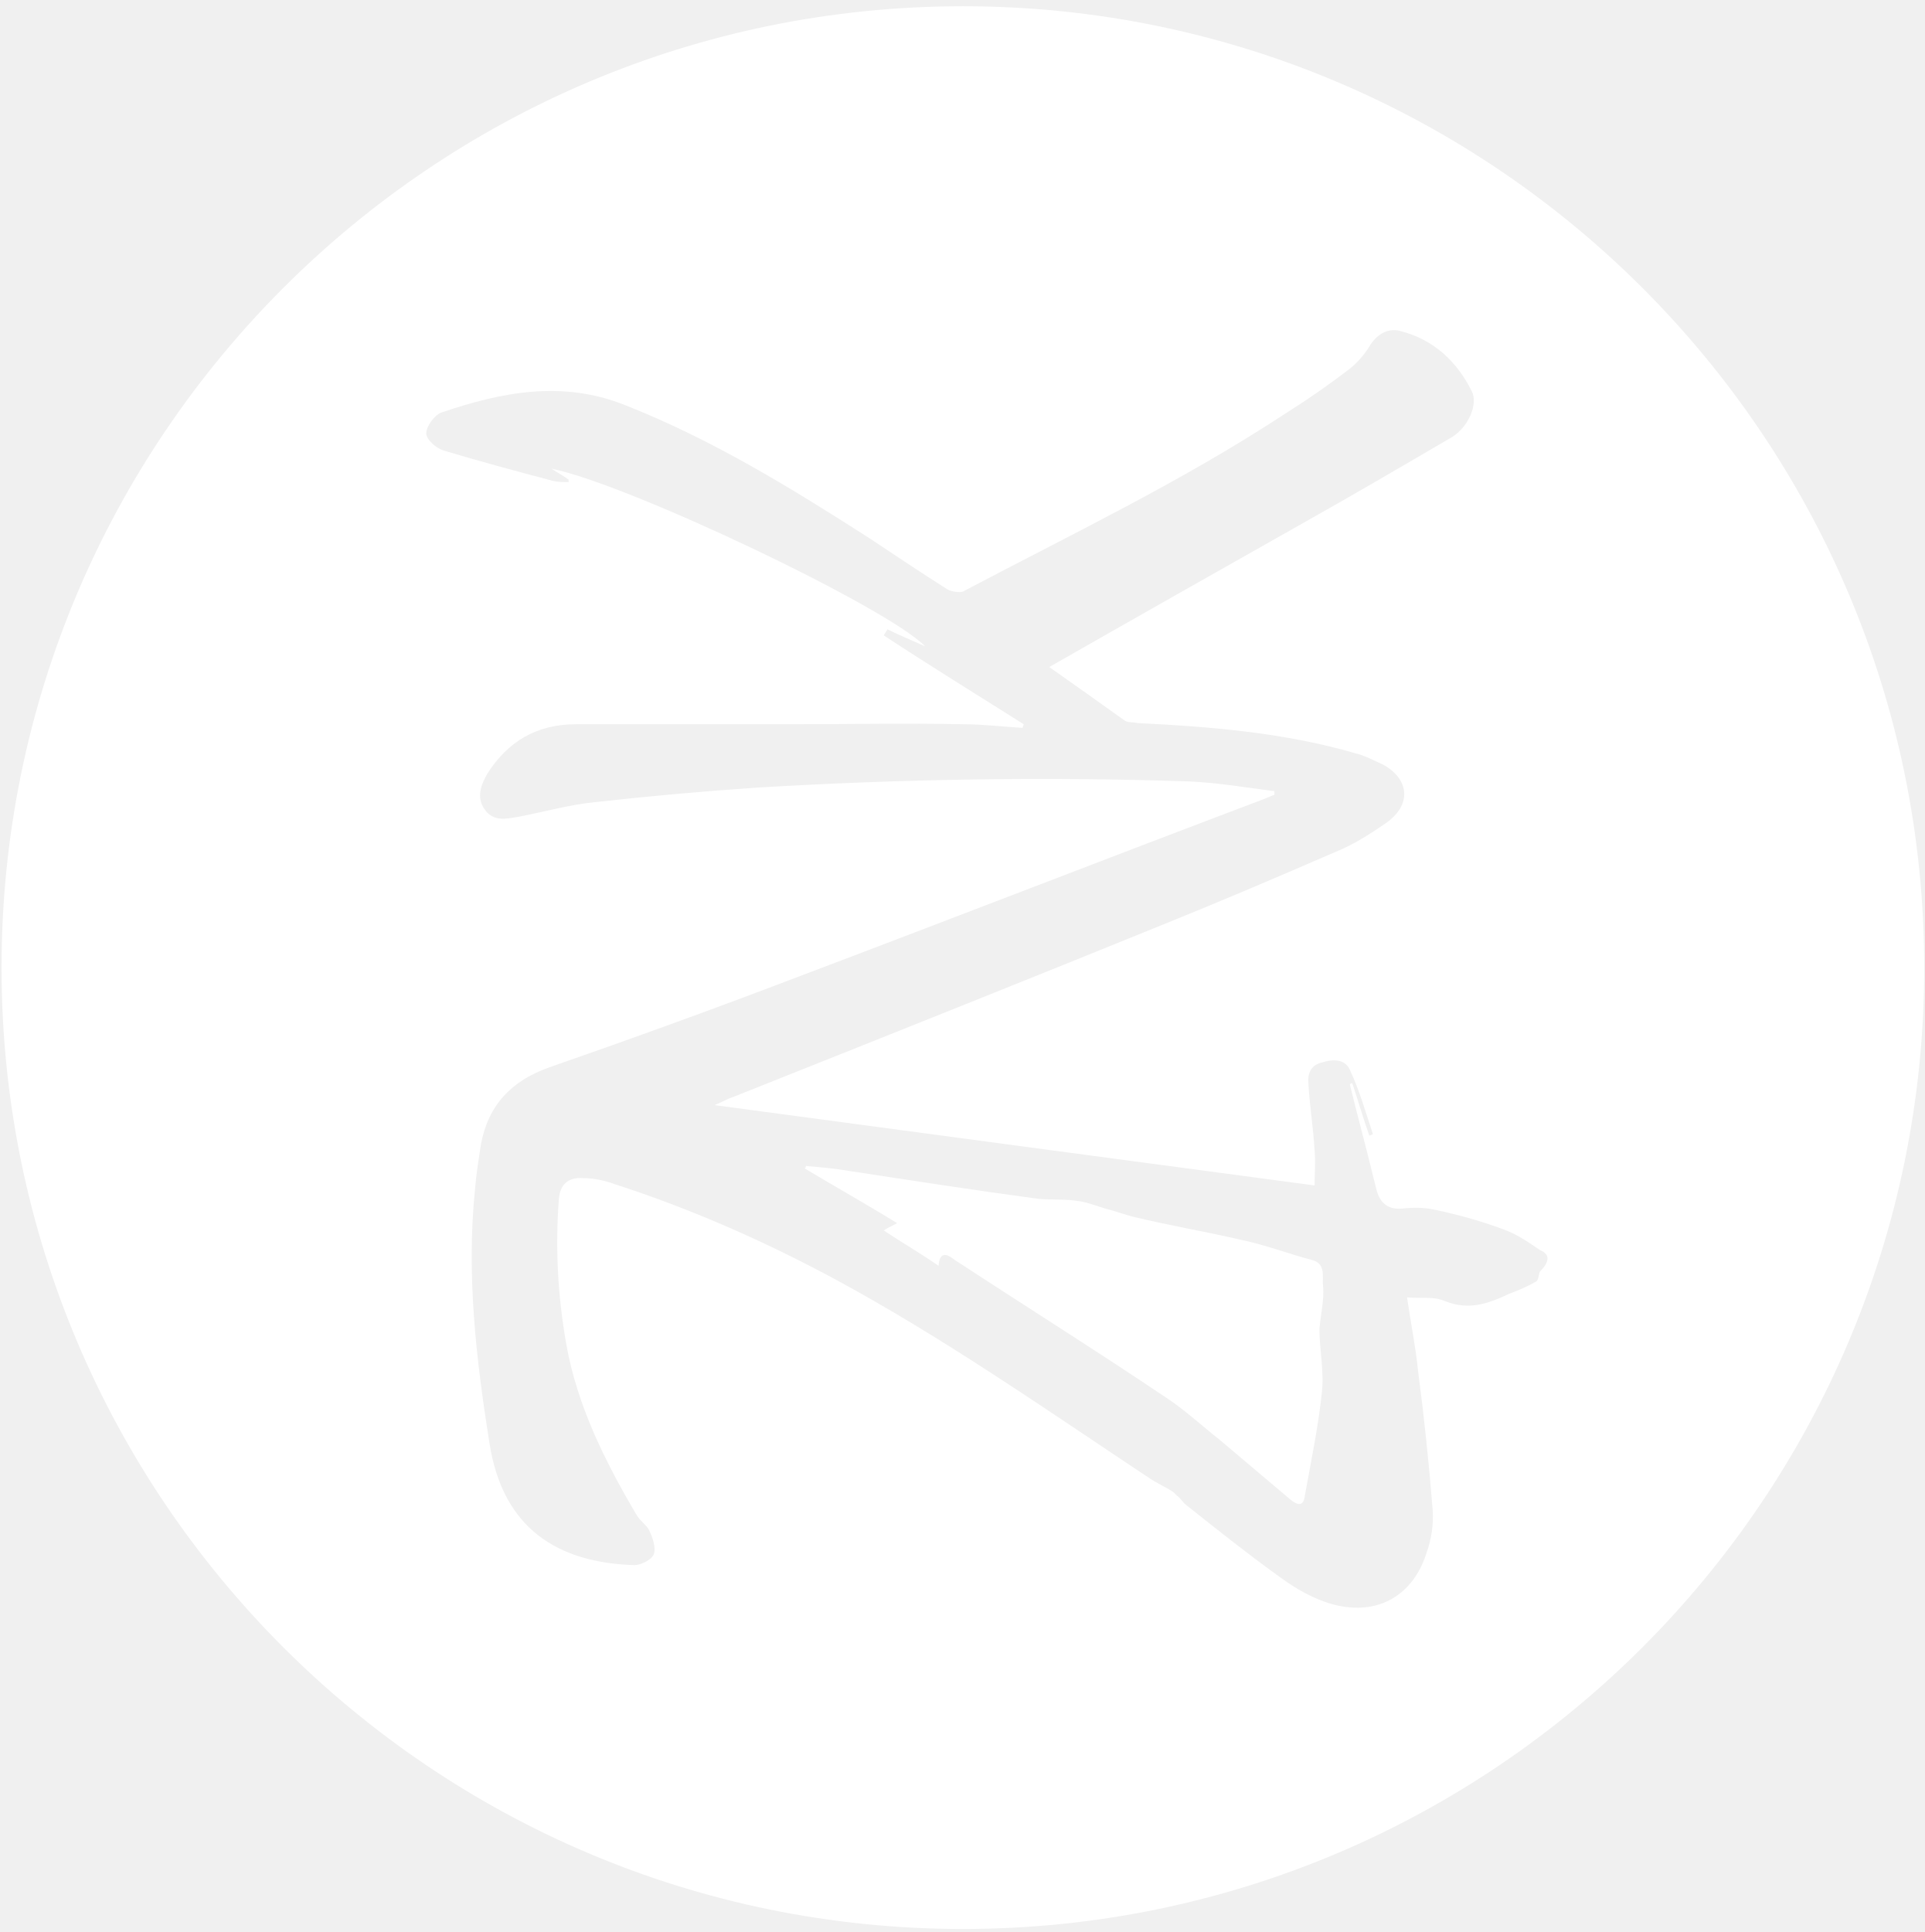
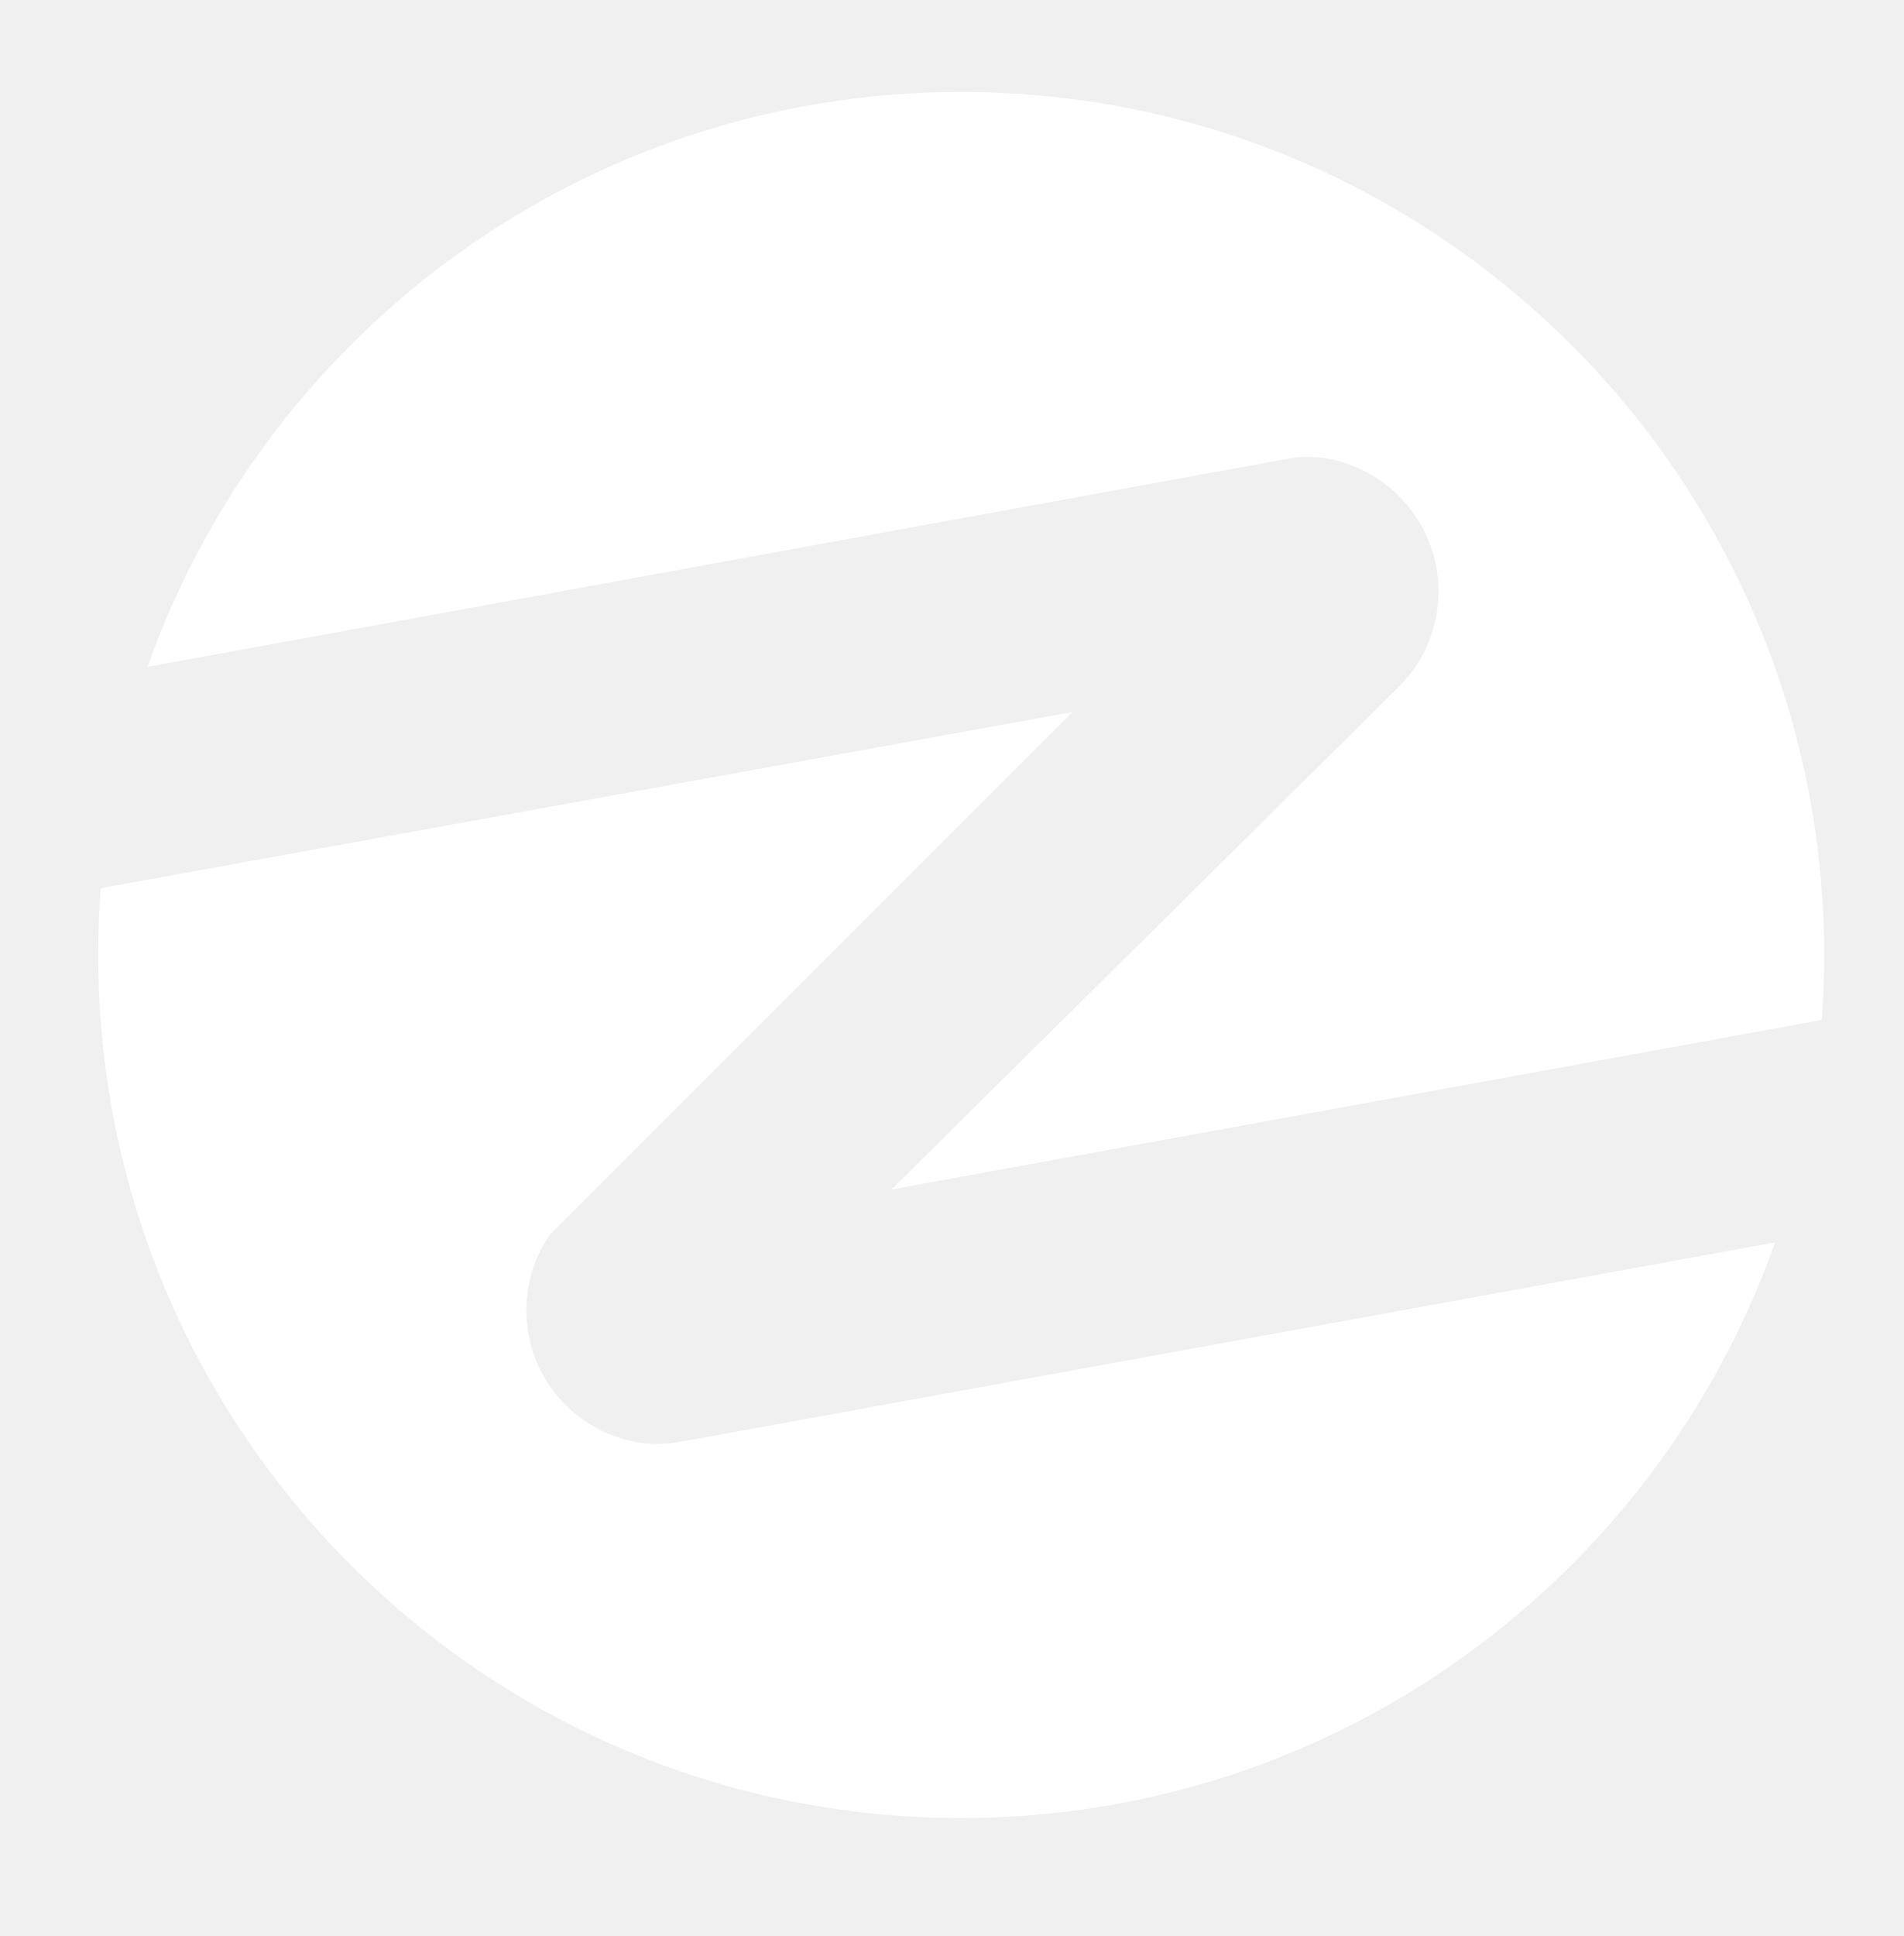
- <svg xmlns="http://www.w3.org/2000/svg" viewBox="0 0 268 269" fill-rule="evenodd" clip-rule="evenodd" stroke-linejoin="round" stroke-miterlimit="2">
-   <g fill="#fff" fill-rule="nonzero">
-     <path d="M134.069.871C60.195.871.215 60.851.215 134.726c0 73.874 59.98 133.854 133.854 133.854 73.874 0 133.854-59.98 133.854-133.854C267.923 60.852 207.943.87 134.07.87zm80.313 176.214c-.17.508-.17 1.186-.509 1.355-1.186.678-2.372 1.186-3.727 1.695-2.88 1.355-5.592 2.372-8.98 1.016-1.525-.678-3.22-.339-5.253-.508.508 3.558 1.186 6.777 1.525 10.166a373.177 373.177 0 012.033 19.316c.17 2.033-.17 4.236-.847 6.1-2.033 6.438-7.625 9.149-14.233 6.777-2.372-.847-4.574-2.203-6.608-3.728-4.235-3.05-8.471-6.438-12.538-9.658-.508-.338-.847-1.016-1.355-1.355l-.509-.508c-1.016-.678-2.202-1.186-3.219-1.864-14.571-9.658-28.804-19.655-44.223-27.957-9.827-5.253-19.824-9.658-30.329-13.047-1.355-.508-2.88-.847-4.405-.847-2.033-.17-3.22.847-3.389 2.88-.508 6.778-.17 13.386 1.017 20.163 1.525 8.642 5.422 16.436 9.827 23.891.508.847 1.356 1.355 1.694 2.033.509 1.017 1.017 2.542.678 3.389-.339.847-1.864 1.525-2.71 1.525-10.675-.339-18.3-5.083-20.164-16.944-1.863-11.69-3.219-23.382-2.033-35.242.17-2.203.508-4.236.847-6.439 1.017-5.422 4.236-8.81 9.489-10.674 11.69-4.067 23.382-8.303 34.904-12.708 21.518-8.133 42.867-16.435 64.385-24.568.509-.17 1.186-.509 1.695-.678v-.508c-3.897-.509-7.964-1.187-11.86-1.356-19.994-.678-39.988-.339-59.981.847a513.24 513.24 0 00-22.705 2.033c-3.558.34-7.116 1.356-10.674 2.034-1.864.339-3.558.677-4.744-1.017s-.509-3.389.338-4.914c2.88-4.574 6.947-6.946 12.37-6.946h30.159c7.963 0 15.757-.17 23.721 0 2.71 0 5.591.338 8.302.508l.17-.508c-6.439-4.067-13.047-8.133-19.485-12.37.17-.338.338-.508.508-.846 1.694.847 3.389 1.524 5.252 2.372-5.252-5.422-41.172-22.535-52.016-24.738 1.016.678 1.694 1.017 2.372 1.525v.339c-.847 0-1.525 0-2.203-.17-5.083-1.355-10.166-2.71-15.25-4.236-1.016-.338-2.371-1.524-2.371-2.372 0-1.016 1.186-2.541 2.033-2.88 8.472-2.88 16.944-4.575 25.754-1.017 12.03 4.745 23.043 11.522 33.887 18.469 3.559 2.372 7.117 4.744 10.844 7.116.509.339 1.695.508 2.203.339 15.08-7.963 30.329-15.25 44.562-24.568 3.219-2.033 6.438-4.236 9.488-6.608 1.017-.847 2.033-2.033 2.711-3.22 1.017-1.524 2.542-2.372 4.236-1.863 4.575 1.186 7.794 4.236 9.827 8.302 1.017 1.864-.508 5.083-2.71 6.439-6.948 4.066-13.895 8.133-20.841 12.03-11.691 6.608-23.383 13.216-35.243 19.993 3.389 2.372 6.947 4.914 10.505 7.455.508.34 1.186.17 1.694.34 10.336.507 20.672 1.355 30.499 4.235 1.355.339 2.541 1.017 3.727 1.525 3.728 2.033 4.067 5.591.509 8.133-2.203 1.525-4.575 3.05-7.117 4.066-7.794 3.39-15.757 6.778-23.72 9.997-19.994 8.133-39.988 16.096-59.981 24.06-1.017.339-1.864.847-2.711 1.186 27.788 3.728 55.575 7.455 83.532 11.183 0-1.525.17-3.22 0-4.914-.17-3.05-.678-6.1-.847-9.15-.17-1.524.339-2.71 1.864-3.05 1.525-.508 3.219-.508 3.897 1.017 1.355 2.88 2.202 5.93 3.219 8.98-.17 0-.339.17-.508.17-.848-2.372-1.525-4.744-2.373-7.286-.169 0-.169 0-.338.17 1.016 4.236 2.202 8.471 3.219 12.707l.508 2.034c.509 1.863 1.695 2.71 3.558 2.541 1.525-.17 3.05-.17 4.575.17 3.22.677 6.27 1.524 9.489 2.71 1.863.678 3.388 1.695 5.083 2.88 1.694.679 1.186 1.865 0 3.05z" />
-     <path d="M184.222 179.118c-.17-1.356.508-3.22-1.694-3.728-3.22-.847-6.27-2.033-9.489-2.71-5.083-1.187-10.166-2.034-15.08-3.22-1.355-.339-2.71-.847-4.066-1.186-1.186-.339-2.372-.847-3.558-1.017-1.864-.338-3.897-.169-5.761-.338-8.81-1.186-17.621-2.542-26.432-3.897-2.033-.34-3.897-.509-5.93-.678 0 .17 0 .17-.17.339 4.236 2.541 8.472 4.913 12.877 7.624-1.016.509-1.355.678-1.863 1.017 2.541 1.694 4.913 3.05 7.624 4.914.17-2.203 1.356-1.525 2.203-.848 9.827 6.439 19.824 12.708 29.651 19.316 2.542 1.694 4.914 3.897 7.286 5.76 3.22 2.712 6.608 5.592 9.827 8.303 1.017.847 1.864 1.017 2.033-.508.848-4.744 1.864-9.488 2.373-14.402.338-2.88-.34-5.93-.34-8.81.17-2.034.678-4.067.509-5.931z" />
-   </g>
+ <svg xmlns="http://www.w3.org/2000/svg" viewBox="0 0 295 300" fill-rule="evenodd" clip-rule="evenodd" stroke-linejoin="round" stroke-miterlimit="2">
+   <path fill="none" d="M0 .002h294.138v299.1H0z" />
+   <path d="M108.89 222.807l166.208-30.288c-18.359 51.96-67.904 89.201-126.148 89.201-73.86 0-133.73-59.876-133.73-133.737 0-3.289.122-6.554.351-9.79 0-.194 0-.394.047-.587h.177l150.428-27.27-81.05 81.05a21.873 21.873 0 00-1.702 3c-3.652 7.892-1.95 17.281 4.24 23.388a20.9 20.9 0 0010.795 5.673h.04c1.08.204 2.174.306 3.272.305a19.824 19.824 0 003.589-.334l3.482-.611z" fill="#fff" fill-rule="nonzero" />
+   <path d="M282.704 147.983c0 3.39-.123 6.744-.37 10.061L138.155 184.32l78.113-77.36.792-.793a20.947 20.947 0 005.545-18.272c-1.606-8.582-8.387-15.316-16.98-16.861a16.876 16.876 0 00-5.873.03l-5.074.915L22.86 103.33c18.377-51.9 67.9-89.078 126.09-89.078 73.848 0 133.754 59.906 133.754 133.731z" fill="#fff" fill-rule="nonzero" />
</svg>
